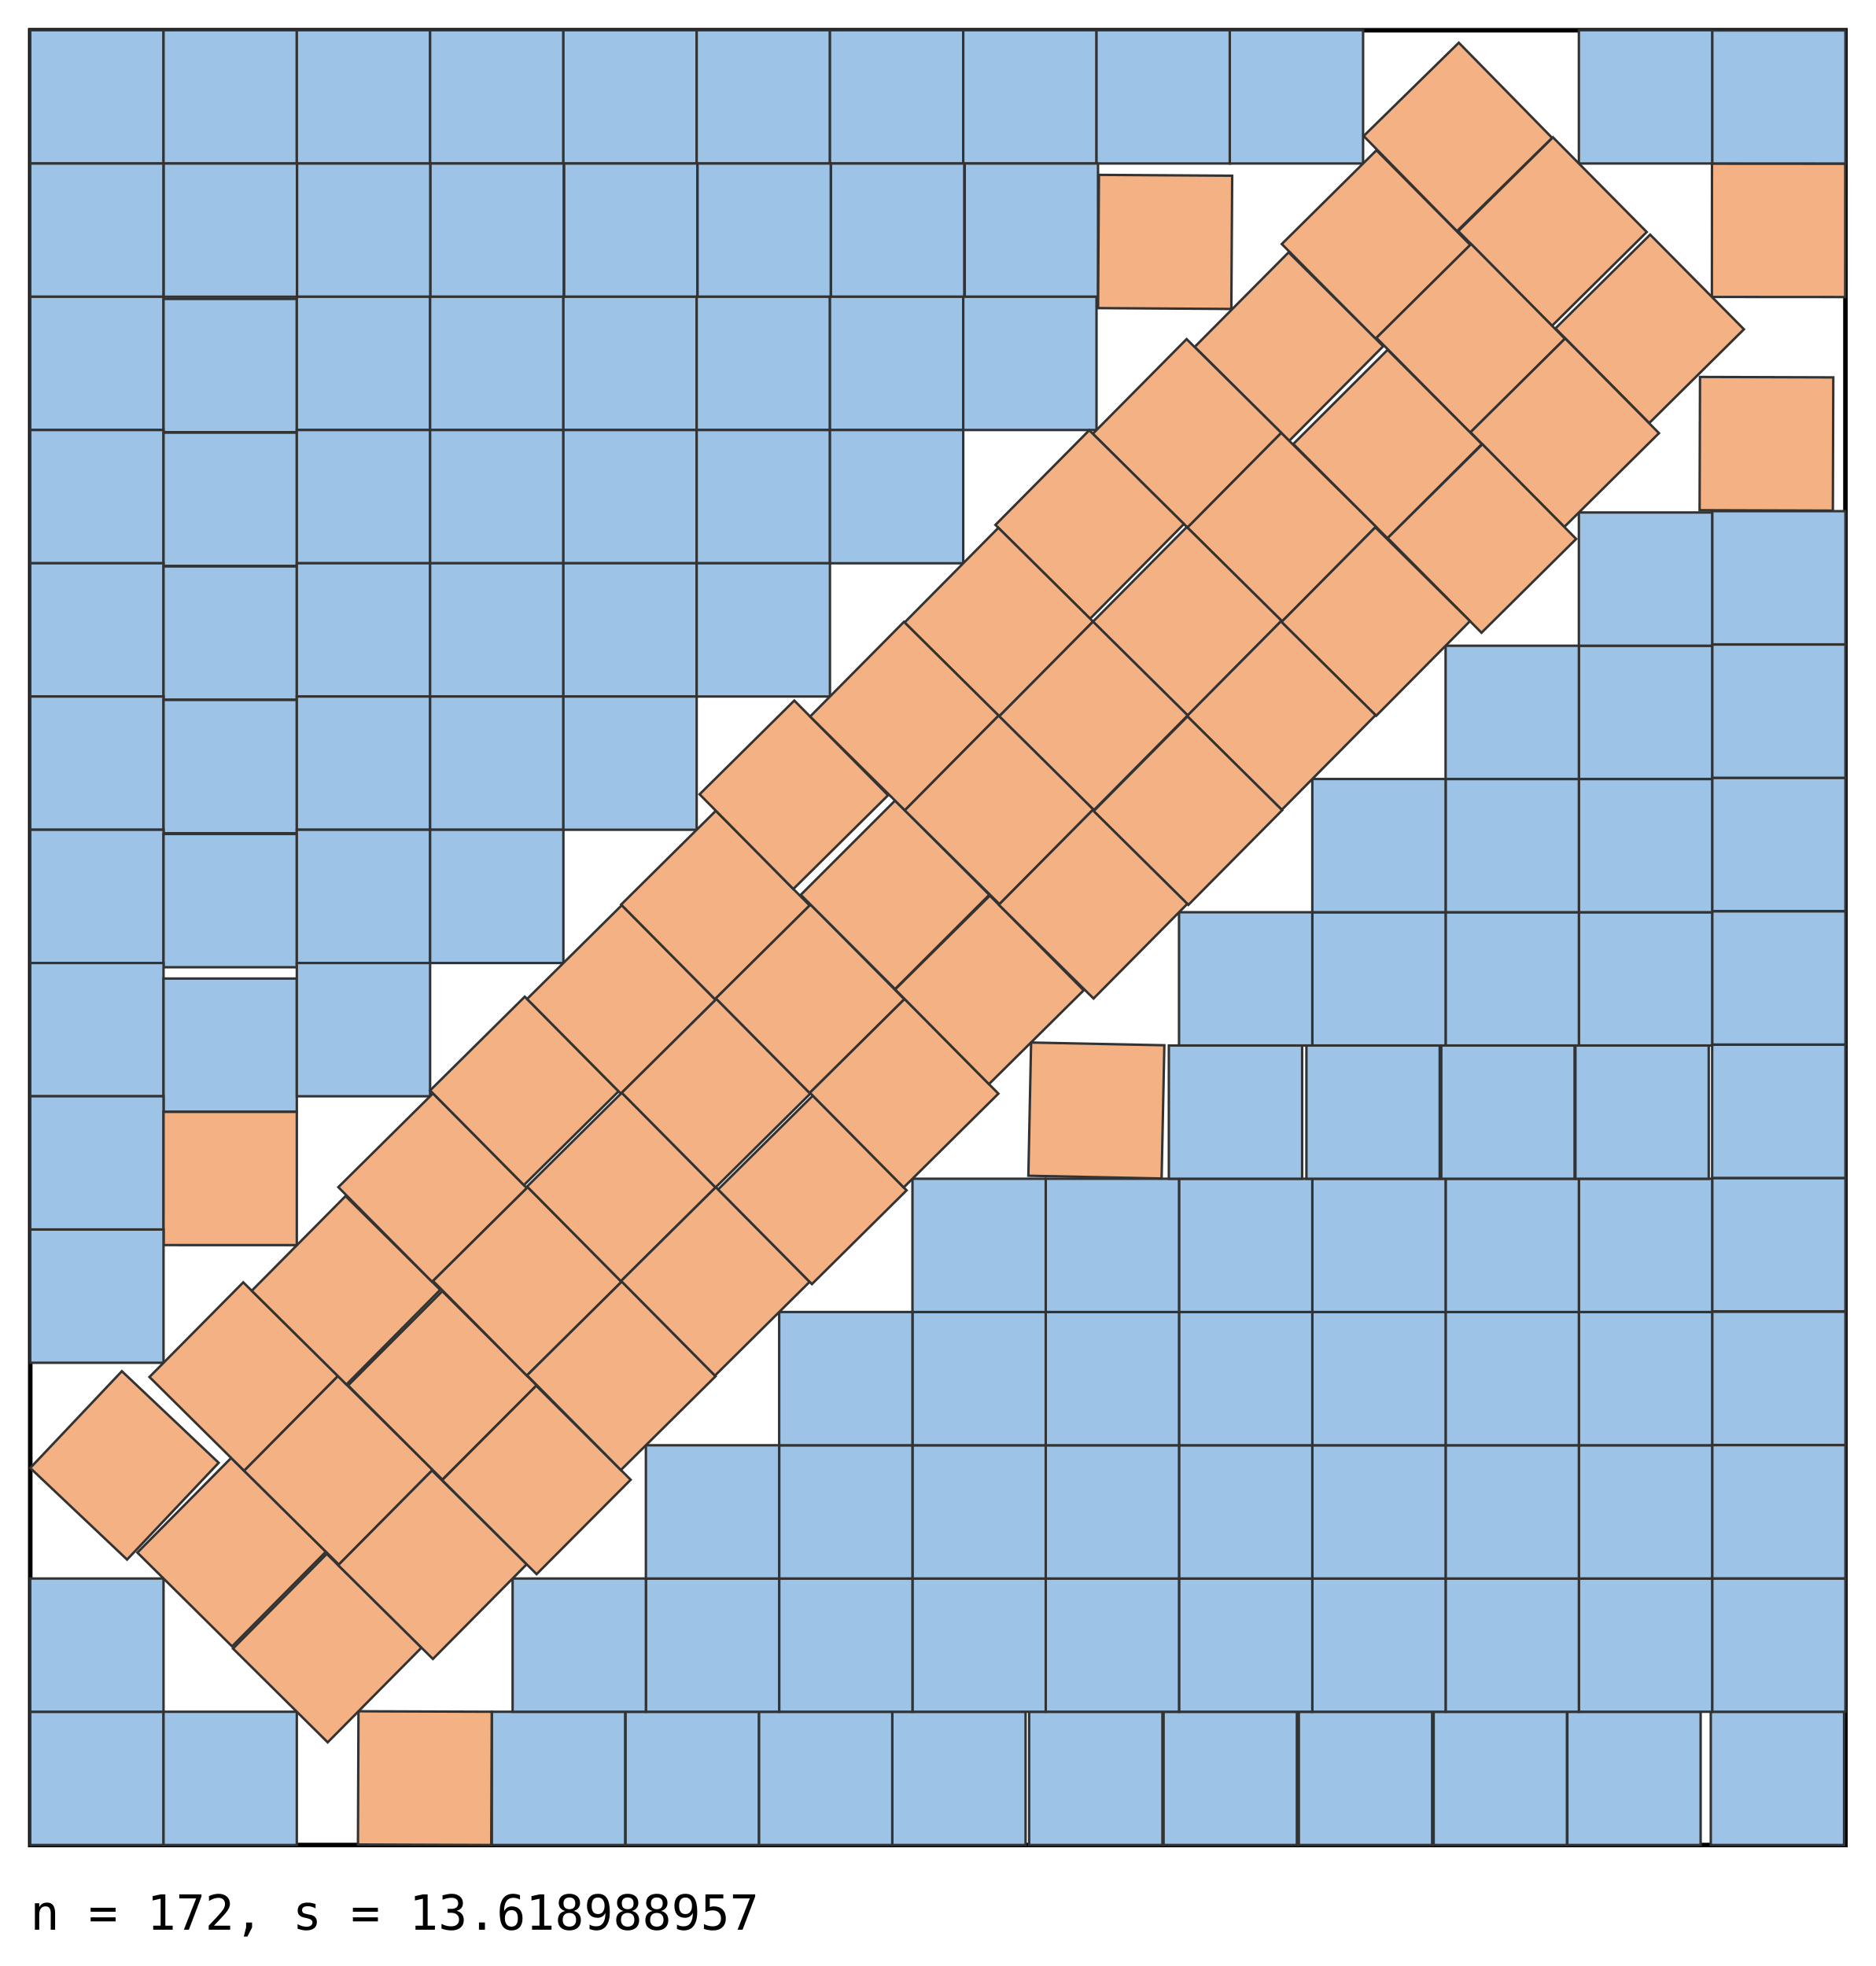
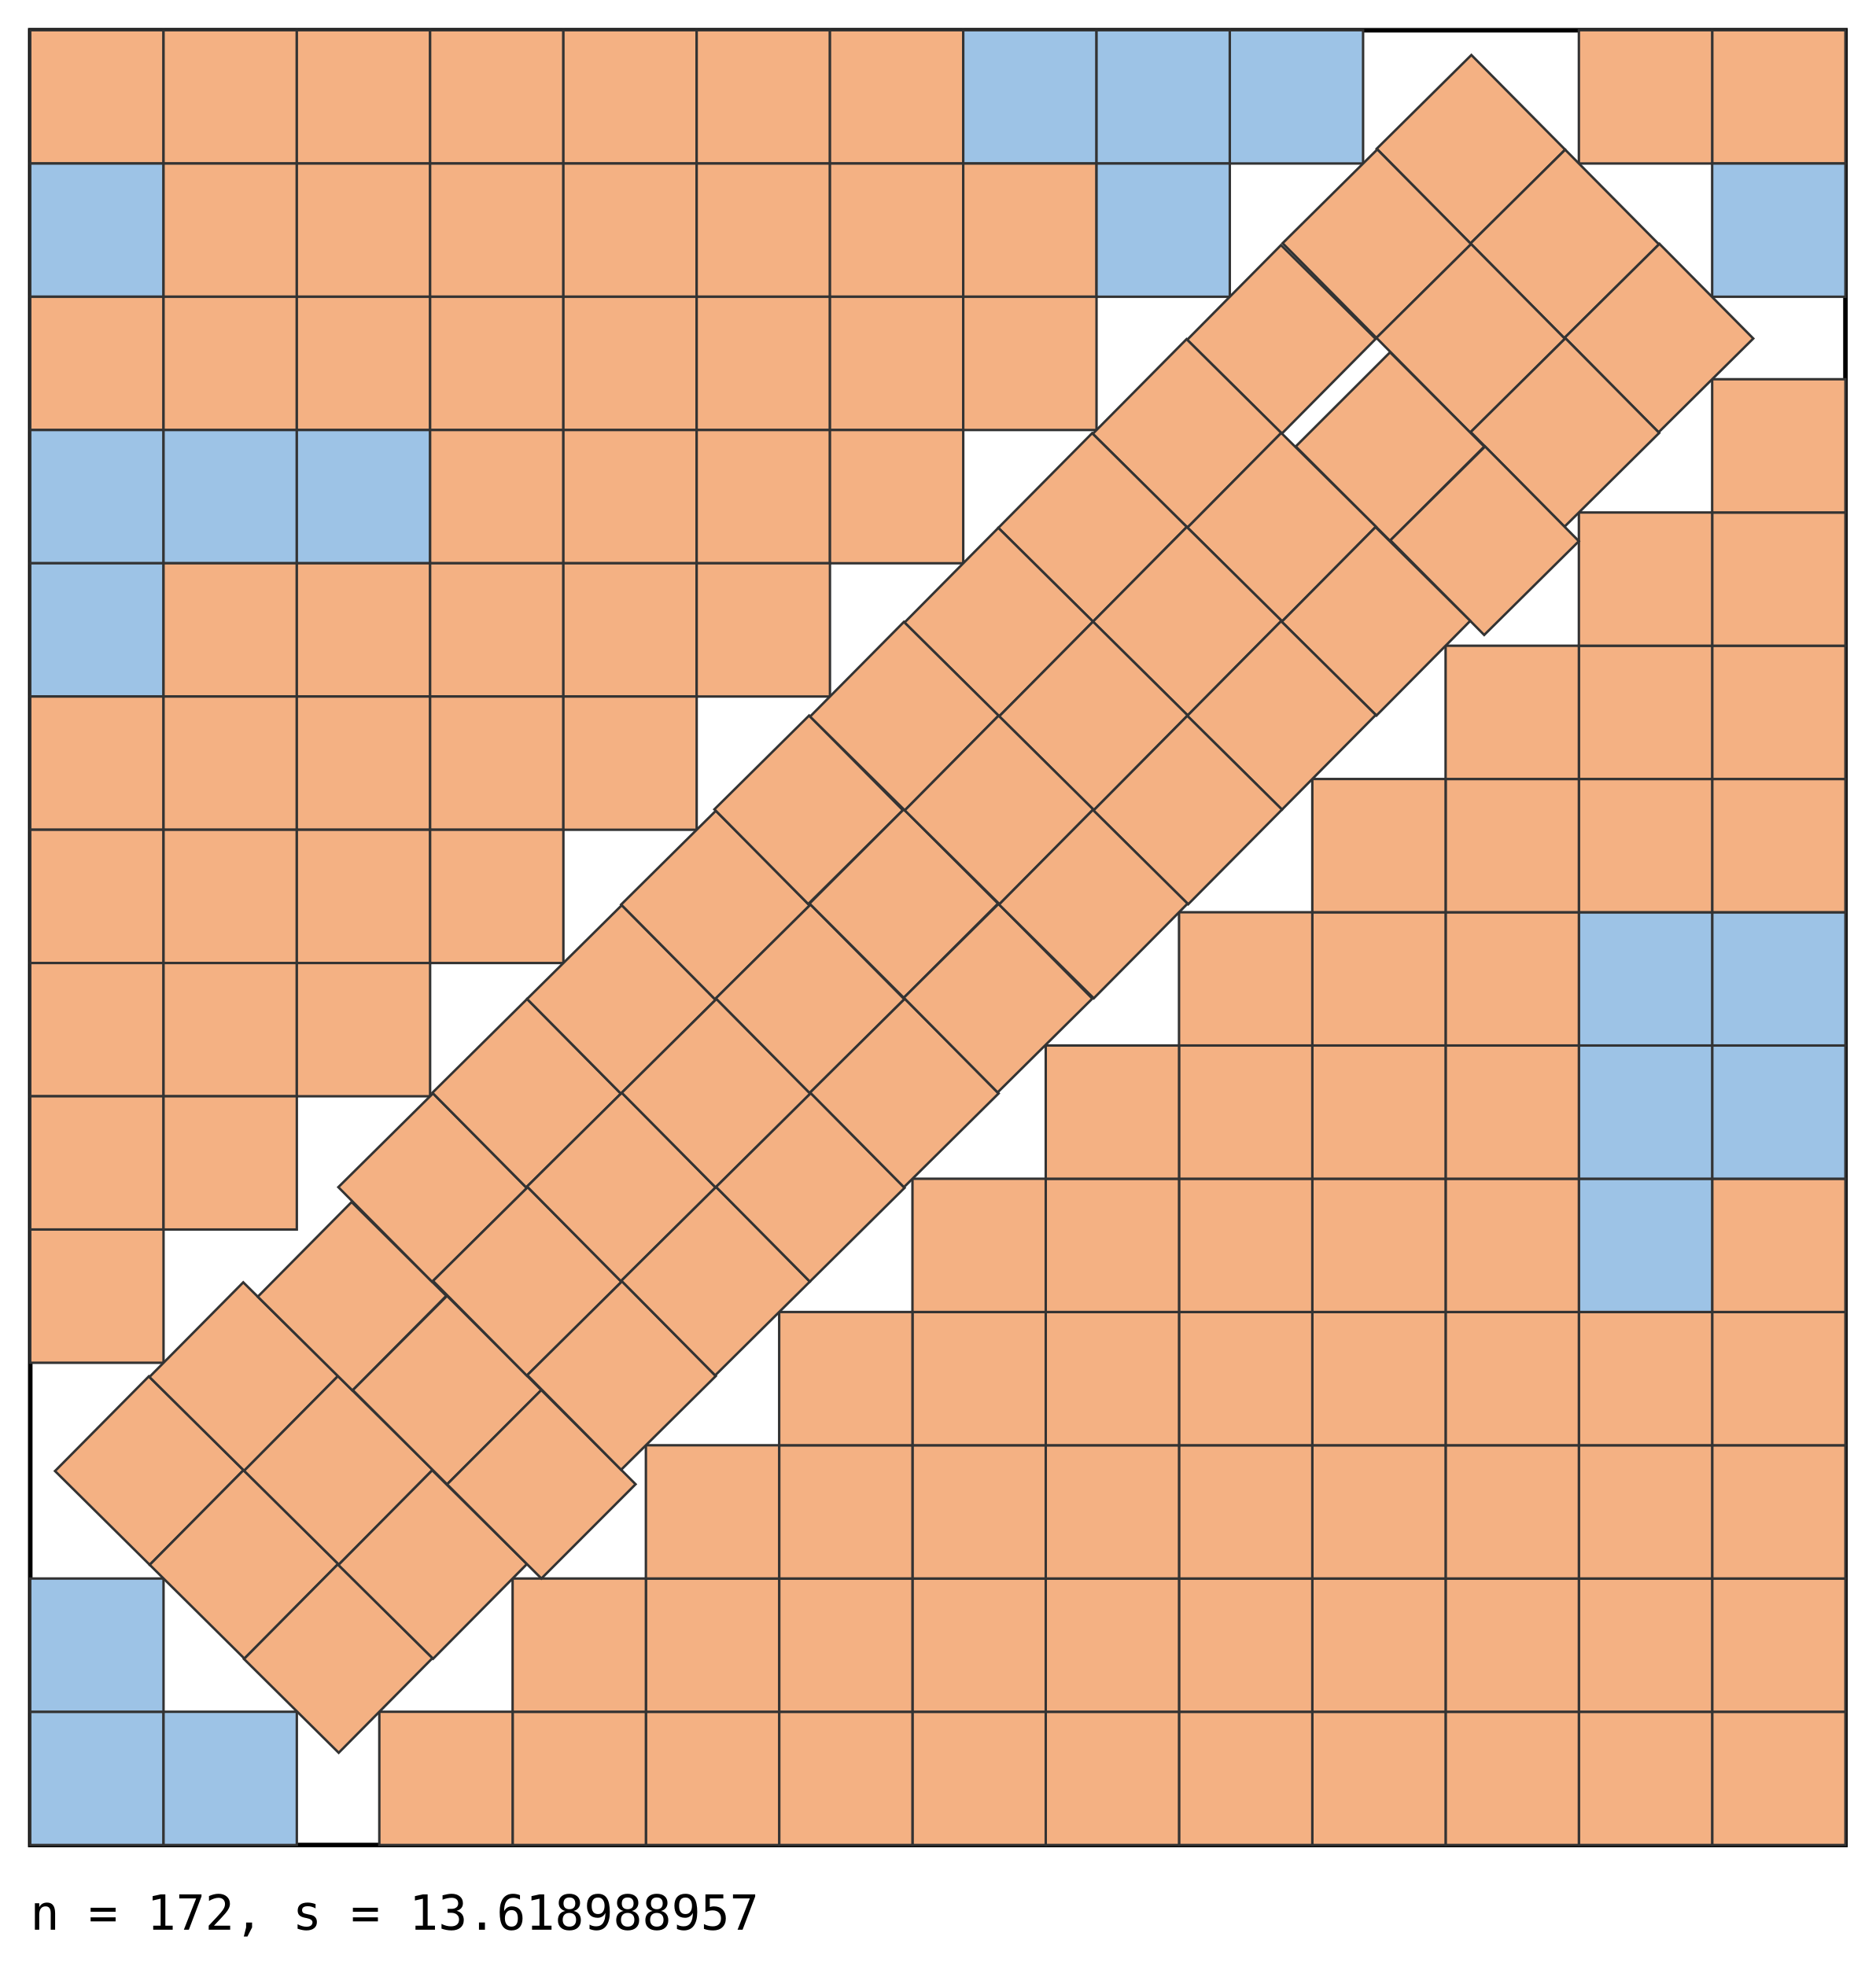
<svg xmlns="http://www.w3.org/2000/svg" width="620" height="650" viewBox="-10 -10 620 650">
  <rect x="0" y="0" width="600" height="600" fill="none" stroke="black" stroke-width="1.5" />
-   <polygon points="0.000,44.056 44.056,44.056 44.056,0.000 0.000,0.000" fill="#9dc3e6" stroke="#333" stroke-width="0.8" />
-   <polygon points="44.056,44.056 88.112,44.056 88.112,0.000 44.056,0.000" fill="#9dc3e6" stroke="#333" stroke-width="0.8" />
-   <polygon points="88.112,44.056 132.168,44.056 132.168,0.000 88.112,0.000" fill="#9dc3e6" stroke="#333" stroke-width="0.8" />
-   <polygon points="132.168,44.056 176.225,44.056 176.225,0.000 132.168,0.000" fill="#9dc3e6" stroke="#333" stroke-width="0.8" />
-   <polygon points="176.225,44.056 220.281,44.056 220.281,0.000 176.225,0.000" fill="#9dc3e6" stroke="#333" stroke-width="0.8" />
-   <polygon points="220.281,44.056 264.337,44.056 264.337,0.000 220.281,0.000" fill="#9dc3e6" stroke="#333" stroke-width="0.8" />
-   <polygon points="264.337,44.056 308.393,44.056 308.393,0.000 264.337,0.000" fill="#9dc3e6" stroke="#333" stroke-width="0.8" />
+   <polygon points="0.000,44.056 44.056,44.056 44.056,0.000 -0.000,0.000" fill="#f4b183" stroke="#333" stroke-width="0.8" />
+   <polygon points="44.056,44.056 88.112,44.056 88.112,0.000 44.056,0.000" fill="#f4b183" stroke="#333" stroke-width="0.8" />
+   <polygon points="88.112,44.056 132.168,44.056 132.168,0.000 88.112,0.000" fill="#f4b183" stroke="#333" stroke-width="0.8" />
+   <polygon points="132.168,44.056 176.225,44.056 176.225,0.000 132.168,0.000" fill="#f4b183" stroke="#333" stroke-width="0.8" />
+   <polygon points="176.225,44.056 220.281,44.056 220.281,0.000 176.225,0.000" fill="#f4b183" stroke="#333" stroke-width="0.8" />
+   <polygon points="220.281,44.056 264.337,44.056 264.337,0.000 220.281,0.000" fill="#f4b183" stroke="#333" stroke-width="0.8" />
+   <polygon points="264.337,44.056 308.393,44.056 308.393,0.000 264.337,0.000" fill="#f4b183" stroke="#333" stroke-width="0.8" />
  <polygon points="308.393,44.056 352.449,44.056 352.449,0.000 308.393,0.000" fill="#9dc3e6" stroke="#333" stroke-width="0.8" />
  <polygon points="352.449,44.056 396.505,44.056 396.505,0.000 352.449,0.000" fill="#9dc3e6" stroke="#333" stroke-width="0.8" />
  <polygon points="396.505,44.056 440.561,44.056 440.561,0.000 396.505,0.000" fill="#9dc3e6" stroke="#333" stroke-width="0.8" />
  <polygon points="0.000,88.112 44.056,88.112 44.056,44.056 0.000,44.056" fill="#9dc3e6" stroke="#333" stroke-width="0.8" />
-   <polygon points="44.112,88.112 88.168,88.112 88.168,44.056 44.112,44.056" fill="#9dc3e6" stroke="#333" stroke-width="0.8" />
-   <polygon points="88.194,88.112 132.250,88.112 132.250,44.056 88.194,44.056" fill="#9dc3e6" stroke="#333" stroke-width="0.8" />
-   <polygon points="132.288,88.112 176.344,88.112 176.344,44.056 132.288,44.056" fill="#9dc3e6" stroke="#333" stroke-width="0.8" />
-   <polygon points="176.476,88.112 220.533,88.112 220.533,44.056 176.476,44.056" fill="#9dc3e6" stroke="#333" stroke-width="0.8" />
-   <polygon points="220.570,88.112 264.626,88.112 264.626,44.056 220.570,44.056" fill="#9dc3e6" stroke="#333" stroke-width="0.8" />
-   <polygon points="264.670,88.112 308.726,88.112 308.726,44.056 264.670,44.056" fill="#9dc3e6" stroke="#333" stroke-width="0.8" />
-   <polygon points="308.892,88.112 352.948,88.112 352.948,44.056 308.892,44.056" fill="#9dc3e6" stroke="#333" stroke-width="0.8" />
-   <polygon points="352.956,91.867 397.011,92.150 397.294,48.095 353.239,47.812" fill="#f4b183" stroke="#333" stroke-width="0.8" />
-   <polygon points="0.000,132.168 44.056,132.168 44.056,88.112 0.000,88.112" fill="#9dc3e6" stroke="#333" stroke-width="0.8" />
-   <polygon points="44.056,132.886 88.112,132.886 88.112,88.829 44.056,88.829" fill="#9dc3e6" stroke="#333" stroke-width="0.8" />
-   <polygon points="88.112,132.168 132.168,132.168 132.168,88.112 88.112,88.112" fill="#9dc3e6" stroke="#333" stroke-width="0.8" />
-   <polygon points="132.168,132.168 176.225,132.168 176.225,88.112 132.168,88.112" fill="#9dc3e6" stroke="#333" stroke-width="0.8" />
-   <polygon points="176.225,132.168 220.281,132.168 220.281,88.112 176.225,88.112" fill="#9dc3e6" stroke="#333" stroke-width="0.8" />
-   <polygon points="220.281,132.168 264.337,132.168 264.337,88.112 220.281,88.112" fill="#9dc3e6" stroke="#333" stroke-width="0.8" />
-   <polygon points="264.337,132.168 308.393,132.168 308.393,88.112 264.337,88.112" fill="#9dc3e6" stroke="#333" stroke-width="0.8" />
-   <polygon points="308.393,132.168 352.449,132.168 352.449,88.112 308.393,88.112" fill="#9dc3e6" stroke="#333" stroke-width="0.8" />
+   <polygon points="44.056,88.112 88.112,88.112 88.112,44.056 44.056,44.056" fill="#f4b183" stroke="#333" stroke-width="0.8" />
+   <polygon points="88.112,88.112 132.168,88.112 132.168,44.056 88.112,44.056" fill="#f4b183" stroke="#333" stroke-width="0.8" />
+   <polygon points="132.168,88.112 176.225,88.112 176.225,44.056 132.168,44.056" fill="#f4b183" stroke="#333" stroke-width="0.8" />
+   <polygon points="176.225,88.112 220.281,88.112 220.281,44.056 176.225,44.056" fill="#f4b183" stroke="#333" stroke-width="0.8" />
+   <polygon points="220.281,88.112 264.337,88.112 264.337,44.056 220.281,44.056" fill="#f4b183" stroke="#333" stroke-width="0.8" />
+   <polygon points="264.337,88.112 308.393,88.112 308.393,44.056 264.337,44.056" fill="#f4b183" stroke="#333" stroke-width="0.8" />
+   <polygon points="308.393,88.112 352.449,88.112 352.449,44.056 308.393,44.056" fill="#f4b183" stroke="#333" stroke-width="0.8" />
+   <polygon points="352.449,88.112 396.505,88.112 396.505,44.056 352.449,44.056" fill="#9dc3e6" stroke="#333" stroke-width="0.8" />
+   <polygon points="0.000,132.168 44.056,132.168 44.056,88.112 -0.000,88.112" fill="#f4b183" stroke="#333" stroke-width="0.8" />
+   <polygon points="44.056,132.168 88.112,132.168 88.112,88.112 44.056,88.112" fill="#f4b183" stroke="#333" stroke-width="0.8" />
+   <polygon points="88.112,132.168 132.168,132.168 132.168,88.112 88.112,88.112" fill="#f4b183" stroke="#333" stroke-width="0.8" />
+   <polygon points="132.168,132.168 176.225,132.168 176.225,88.112 132.168,88.112" fill="#f4b183" stroke="#333" stroke-width="0.8" />
+   <polygon points="176.225,132.168 220.281,132.168 220.281,88.112 176.225,88.112" fill="#f4b183" stroke="#333" stroke-width="0.8" />
+   <polygon points="220.281,132.168 264.337,132.168 264.337,88.112 220.281,88.112" fill="#f4b183" stroke="#333" stroke-width="0.8" />
+   <polygon points="264.337,132.168 308.393,132.168 308.393,88.112 264.337,88.112" fill="#f4b183" stroke="#333" stroke-width="0.8" />
+   <polygon points="308.393,132.168 352.449,132.168 352.449,88.112 308.393,88.112" fill="#f4b183" stroke="#333" stroke-width="0.8" />
  <polygon points="0.000,176.225 44.056,176.225 44.056,132.168 0.000,132.168" fill="#9dc3e6" stroke="#333" stroke-width="0.8" />
-   <polygon points="44.056,177.096 88.112,177.096 88.112,133.040 44.056,133.040" fill="#9dc3e6" stroke="#333" stroke-width="0.8" />
+   <polygon points="44.056,176.225 88.112,176.225 88.112,132.168 44.056,132.168" fill="#9dc3e6" stroke="#333" stroke-width="0.8" />
  <polygon points="88.112,176.225 132.168,176.225 132.168,132.168 88.112,132.168" fill="#9dc3e6" stroke="#333" stroke-width="0.8" />
-   <polygon points="132.168,176.225 176.225,176.225 176.225,132.168 132.168,132.168" fill="#9dc3e6" stroke="#333" stroke-width="0.8" />
-   <polygon points="176.225,176.225 220.281,176.225 220.281,132.168 176.225,132.168" fill="#9dc3e6" stroke="#333" stroke-width="0.8" />
-   <polygon points="220.281,176.225 264.337,176.225 264.337,132.168 220.281,132.168" fill="#9dc3e6" stroke="#333" stroke-width="0.8" />
-   <polygon points="264.337,176.225 308.393,176.225 308.393,132.168 264.337,132.168" fill="#9dc3e6" stroke="#333" stroke-width="0.8" />
+   <polygon points="132.168,176.225 176.225,176.225 176.225,132.168 132.168,132.168" fill="#f4b183" stroke="#333" stroke-width="0.8" />
+   <polygon points="176.225,176.225 220.281,176.225 220.281,132.168 176.225,132.168" fill="#f4b183" stroke="#333" stroke-width="0.8" />
+   <polygon points="220.281,176.225 264.337,176.225 264.337,132.168 220.281,132.168" fill="#f4b183" stroke="#333" stroke-width="0.8" />
+   <polygon points="264.337,176.225 308.393,176.225 308.393,132.168 264.337,132.168" fill="#f4b183" stroke="#333" stroke-width="0.8" />
  <polygon points="0.000,220.281 44.056,220.281 44.056,176.225 0.000,176.225" fill="#9dc3e6" stroke="#333" stroke-width="0.8" />
-   <polygon points="44.056,221.330 88.112,221.330 88.112,177.274 44.056,177.274" fill="#9dc3e6" stroke="#333" stroke-width="0.8" />
-   <polygon points="88.112,220.281 132.168,220.281 132.168,176.225 88.112,176.225" fill="#9dc3e6" stroke="#333" stroke-width="0.8" />
-   <polygon points="132.168,220.281 176.225,220.281 176.225,176.225 132.168,176.225" fill="#9dc3e6" stroke="#333" stroke-width="0.8" />
-   <polygon points="176.225,220.281 220.281,220.281 220.281,176.225 176.225,176.225" fill="#9dc3e6" stroke="#333" stroke-width="0.8" />
-   <polygon points="220.281,220.281 264.337,220.281 264.337,176.225 220.281,176.225" fill="#9dc3e6" stroke="#333" stroke-width="0.8" />
-   <polygon points="0.000,264.337 44.056,264.337 44.056,220.281 0.000,220.281" fill="#9dc3e6" stroke="#333" stroke-width="0.8" />
-   <polygon points="44.056,265.472 88.112,265.472 88.112,221.416 44.056,221.416" fill="#9dc3e6" stroke="#333" stroke-width="0.8" />
-   <polygon points="88.112,264.337 132.168,264.337 132.168,220.281 88.112,220.281" fill="#9dc3e6" stroke="#333" stroke-width="0.8" />
-   <polygon points="132.168,264.337 176.225,264.337 176.225,220.281 132.168,220.281" fill="#9dc3e6" stroke="#333" stroke-width="0.8" />
-   <polygon points="176.225,264.337 220.281,264.337 220.281,220.281 176.225,220.281" fill="#9dc3e6" stroke="#333" stroke-width="0.8" />
-   <polygon points="0.000,308.393 44.056,308.393 44.056,264.337 0.000,264.337" fill="#9dc3e6" stroke="#333" stroke-width="0.8" />
-   <polygon points="44.056,309.792 88.112,309.792 88.112,265.736 44.056,265.736" fill="#9dc3e6" stroke="#333" stroke-width="0.8" />
-   <polygon points="88.112,308.393 132.168,308.393 132.168,264.337 88.112,264.337" fill="#9dc3e6" stroke="#333" stroke-width="0.8" />
-   <polygon points="132.168,308.393 176.225,308.393 176.225,264.337 132.168,264.337" fill="#9dc3e6" stroke="#333" stroke-width="0.8" />
-   <polygon points="0.000,352.449 44.056,352.449 44.056,308.393 0.000,308.393" fill="#9dc3e6" stroke="#333" stroke-width="0.8" />
-   <polygon points="44.056,357.580 88.112,357.580 88.112,313.524 44.056,313.524" fill="#9dc3e6" stroke="#333" stroke-width="0.8" />
-   <polygon points="88.112,352.449 132.168,352.449 132.168,308.393 88.112,308.393" fill="#9dc3e6" stroke="#333" stroke-width="0.8" />
-   <polygon points="0.000,396.505 44.056,396.505 44.056,352.449 0.000,352.449" fill="#9dc3e6" stroke="#333" stroke-width="0.8" />
-   <polygon points="44.056,401.656 88.112,401.659 88.116,357.603 44.060,357.599" fill="#f4b183" stroke="#333" stroke-width="0.8" />
-   <polygon points="0.000,440.561 44.056,440.561 44.056,396.505 0.000,396.505" fill="#9dc3e6" stroke="#333" stroke-width="0.8" />
-   <polygon points="555.944,44.111 600.000,44.111 600.000,0.055 555.944,0.055" fill="#9dc3e6" stroke="#333" stroke-width="0.8" />
-   <polygon points="511.888,44.056 555.944,44.056 555.944,0.000 511.888,0.000" fill="#9dc3e6" stroke="#333" stroke-width="0.8" />
-   <polygon points="555.857,88.175 599.913,88.206 599.943,44.149 555.887,44.119" fill="#f4b183" stroke="#333" stroke-width="0.8" />
+   <polygon points="44.056,220.281 88.112,220.281 88.112,176.225 44.056,176.225" fill="#f4b183" stroke="#333" stroke-width="0.8" />
+   <polygon points="88.112,220.281 132.168,220.281 132.168,176.225 88.112,176.225" fill="#f4b183" stroke="#333" stroke-width="0.8" />
+   <polygon points="132.168,220.281 176.225,220.281 176.225,176.225 132.168,176.225" fill="#f4b183" stroke="#333" stroke-width="0.8" />
+   <polygon points="176.225,220.281 220.281,220.281 220.281,176.225 176.225,176.225" fill="#f4b183" stroke="#333" stroke-width="0.8" />
+   <polygon points="220.281,220.281 264.337,220.281 264.337,176.225 220.281,176.225" fill="#f4b183" stroke="#333" stroke-width="0.8" />
+   <polygon points="-0.000,264.337 44.056,264.337 44.056,220.281 0.000,220.281" fill="#f4b183" stroke="#333" stroke-width="0.8" />
+   <polygon points="44.056,264.337 88.112,264.337 88.112,220.281 44.056,220.281" fill="#f4b183" stroke="#333" stroke-width="0.8" />
+   <polygon points="88.112,264.337 132.168,264.337 132.168,220.281 88.112,220.281" fill="#f4b183" stroke="#333" stroke-width="0.8" />
+   <polygon points="132.168,264.337 176.225,264.337 176.225,220.281 132.168,220.281" fill="#f4b183" stroke="#333" stroke-width="0.8" />
+   <polygon points="176.225,264.337 220.281,264.337 220.281,220.281 176.225,220.281" fill="#f4b183" stroke="#333" stroke-width="0.8" />
+   <polygon points="-0.000,308.393 44.056,308.393 44.056,264.337 0.000,264.337" fill="#f4b183" stroke="#333" stroke-width="0.8" />
+   <polygon points="44.056,308.393 88.112,308.393 88.112,264.337 44.056,264.337" fill="#f4b183" stroke="#333" stroke-width="0.8" />
+   <polygon points="88.112,308.393 132.168,308.393 132.168,264.337 88.112,264.337" fill="#f4b183" stroke="#333" stroke-width="0.8" />
+   <polygon points="132.168,308.393 176.225,308.393 176.225,264.337 132.168,264.337" fill="#f4b183" stroke="#333" stroke-width="0.8" />
+   <polygon points="-0.000,352.449 44.056,352.449 44.056,308.393 0.000,308.393" fill="#f4b183" stroke="#333" stroke-width="0.8" />
+   <polygon points="44.056,352.449 88.112,352.449 88.112,308.393 44.056,308.393" fill="#f4b183" stroke="#333" stroke-width="0.8" />
+   <polygon points="88.112,352.449 132.168,352.449 132.168,308.393 88.112,308.393" fill="#f4b183" stroke="#333" stroke-width="0.8" />
+   <polygon points="-0.000,396.505 44.056,396.505 44.056,352.449 0.000,352.449" fill="#f4b183" stroke="#333" stroke-width="0.8" />
+   <polygon points="44.056,396.505 88.112,396.505 88.112,352.449 44.056,352.449" fill="#f4b183" stroke="#333" stroke-width="0.8" />
+   <polygon points="-0.000,440.561 44.056,440.561 44.056,396.505 0.000,396.505" fill="#f4b183" stroke="#333" stroke-width="0.8" />
+   <polygon points="555.944,44.056 600.000,44.056 600.000,0.000 555.944,0.000" fill="#f4b183" stroke="#333" stroke-width="0.8" />
+   <polygon points="511.888,44.056 555.944,44.056 555.944,0.000 511.888,0.000" fill="#f4b183" stroke="#333" stroke-width="0.8" />
+   <polygon points="555.944,88.112 600.000,88.112 600.000,44.056 555.944,44.056" fill="#9dc3e6" stroke="#333" stroke-width="0.8" />
  <polygon points="0.000,600.000 44.056,600.000 44.056,555.944 0.000,555.944" fill="#9dc3e6" stroke="#333" stroke-width="0.8" />
  <polygon points="44.056,600.000 88.112,600.000 88.112,555.944 44.056,555.944" fill="#9dc3e6" stroke="#333" stroke-width="0.8" />
  <polygon points="0.000,555.944 44.056,555.944 44.056,511.888 0.000,511.888" fill="#9dc3e6" stroke="#333" stroke-width="0.8" />
-   <polygon points="555.489,600.000 599.546,600.000 599.546,555.944 555.489,555.944" fill="#9dc3e6" stroke="#333" stroke-width="0.8" />
-   <polygon points="508.078,600.000 552.135,600.000 552.135,555.944 508.078,555.944" fill="#9dc3e6" stroke="#333" stroke-width="0.8" />
-   <polygon points="463.890,600.000 507.946,600.000 507.946,555.944 463.890,555.944" fill="#9dc3e6" stroke="#333" stroke-width="0.8" />
-   <polygon points="419.328,600.000 463.384,600.000 463.384,555.944 419.328,555.944" fill="#9dc3e6" stroke="#333" stroke-width="0.8" />
-   <polygon points="374.615,600.000 418.671,600.000 418.671,555.944 374.615,555.944" fill="#9dc3e6" stroke="#333" stroke-width="0.8" />
-   <polygon points="330.175,600.000 374.231,600.000 374.231,555.944 330.175,555.944" fill="#9dc3e6" stroke="#333" stroke-width="0.8" />
-   <polygon points="284.947,600.000 329.004,600.000 329.004,555.944 284.947,555.944" fill="#9dc3e6" stroke="#333" stroke-width="0.8" />
-   <polygon points="240.875,600.000 284.931,600.000 284.931,555.944 240.875,555.944" fill="#9dc3e6" stroke="#333" stroke-width="0.8" />
-   <polygon points="196.769,600.000 240.825,600.000 240.825,555.944 196.769,555.944" fill="#9dc3e6" stroke="#333" stroke-width="0.8" />
-   <polygon points="152.576,600.000 196.632,600.000 196.632,555.944 152.576,555.944" fill="#9dc3e6" stroke="#333" stroke-width="0.8" />
-   <polygon points="108.324,599.835 152.380,600.000 152.545,555.944 108.489,555.779" fill="#f4b183" stroke="#333" stroke-width="0.8" />
-   <polygon points="555.944,555.944 600.000,555.944 600.000,511.888 555.944,511.888" fill="#9dc3e6" stroke="#333" stroke-width="0.8" />
-   <polygon points="511.888,555.944 555.944,555.944 555.944,511.888 511.888,511.888" fill="#9dc3e6" stroke="#333" stroke-width="0.8" />
-   <polygon points="467.832,555.944 511.888,555.944 511.888,511.888 467.832,511.888" fill="#9dc3e6" stroke="#333" stroke-width="0.8" />
-   <polygon points="423.775,555.944 467.832,555.944 467.832,511.888 423.775,511.888" fill="#9dc3e6" stroke="#333" stroke-width="0.8" />
-   <polygon points="379.719,555.944 423.775,555.944 423.775,511.888 379.719,511.888" fill="#9dc3e6" stroke="#333" stroke-width="0.8" />
-   <polygon points="335.663,555.944 379.719,555.944 379.719,511.888 335.663,511.888" fill="#9dc3e6" stroke="#333" stroke-width="0.8" />
-   <polygon points="291.607,555.944 335.663,555.944 335.663,511.888 291.607,511.888" fill="#9dc3e6" stroke="#333" stroke-width="0.8" />
-   <polygon points="247.551,555.944 291.607,555.944 291.607,511.888 247.551,511.888" fill="#9dc3e6" stroke="#333" stroke-width="0.8" />
-   <polygon points="203.495,555.944 247.551,555.944 247.551,511.888 203.495,511.888" fill="#9dc3e6" stroke="#333" stroke-width="0.8" />
-   <polygon points="159.439,555.944 203.495,555.944 203.495,511.888 159.439,511.888" fill="#9dc3e6" stroke="#333" stroke-width="0.8" />
-   <polygon points="555.944,511.849 600.000,511.849 600.000,467.793 555.944,467.793" fill="#9dc3e6" stroke="#333" stroke-width="0.8" />
-   <polygon points="511.888,511.888 555.944,511.888 555.944,467.832 511.888,467.832" fill="#9dc3e6" stroke="#333" stroke-width="0.8" />
-   <polygon points="467.832,511.888 511.888,511.888 511.888,467.832 467.832,467.832" fill="#9dc3e6" stroke="#333" stroke-width="0.8" />
-   <polygon points="423.775,511.888 467.832,511.888 467.832,467.832 423.775,467.832" fill="#9dc3e6" stroke="#333" stroke-width="0.8" />
-   <polygon points="379.719,511.888 423.775,511.888 423.775,467.832 379.719,467.832" fill="#9dc3e6" stroke="#333" stroke-width="0.8" />
-   <polygon points="335.663,511.888 379.719,511.888 379.719,467.832 335.663,467.832" fill="#9dc3e6" stroke="#333" stroke-width="0.8" />
-   <polygon points="291.607,511.888 335.663,511.888 335.663,467.832 291.607,467.832" fill="#9dc3e6" stroke="#333" stroke-width="0.8" />
-   <polygon points="247.551,511.888 291.607,511.888 291.607,467.832 247.551,467.832" fill="#9dc3e6" stroke="#333" stroke-width="0.8" />
-   <polygon points="203.495,511.888 247.551,511.888 247.551,467.832 203.495,467.832" fill="#9dc3e6" stroke="#333" stroke-width="0.8" />
-   <polygon points="555.944,467.740 600.000,467.740 600.000,423.684 555.944,423.684" fill="#9dc3e6" stroke="#333" stroke-width="0.8" />
-   <polygon points="511.888,467.832 555.944,467.832 555.944,423.775 511.888,423.775" fill="#9dc3e6" stroke="#333" stroke-width="0.8" />
-   <polygon points="467.832,467.832 511.888,467.832 511.888,423.775 467.832,423.775" fill="#9dc3e6" stroke="#333" stroke-width="0.8" />
-   <polygon points="423.775,467.832 467.832,467.832 467.832,423.775 423.775,423.775" fill="#9dc3e6" stroke="#333" stroke-width="0.8" />
-   <polygon points="379.719,467.832 423.775,467.832 423.775,423.775 379.719,423.775" fill="#9dc3e6" stroke="#333" stroke-width="0.8" />
-   <polygon points="335.663,467.832 379.719,467.832 379.719,423.775 335.663,423.775" fill="#9dc3e6" stroke="#333" stroke-width="0.8" />
-   <polygon points="291.607,467.832 335.663,467.832 335.663,423.775 291.607,423.775" fill="#9dc3e6" stroke="#333" stroke-width="0.8" />
-   <polygon points="247.551,467.832 291.607,467.832 291.607,423.775 247.551,423.775" fill="#9dc3e6" stroke="#333" stroke-width="0.8" />
-   <polygon points="555.944,423.558 600.000,423.558 600.000,379.502 555.944,379.502" fill="#9dc3e6" stroke="#333" stroke-width="0.8" />
+   <polygon points="555.944,600.000 600.000,600.000 600.000,555.944 555.944,555.944" fill="#f4b183" stroke="#333" stroke-width="0.8" />
+   <polygon points="511.888,600.000 555.944,600.000 555.944,555.944 511.888,555.944" fill="#f4b183" stroke="#333" stroke-width="0.8" />
+   <polygon points="467.832,600.000 511.888,600.000 511.888,555.944 467.832,555.944" fill="#f4b183" stroke="#333" stroke-width="0.8" />
+   <polygon points="423.775,600.000 467.832,600.000 467.832,555.944 423.775,555.944" fill="#f4b183" stroke="#333" stroke-width="0.8" />
+   <polygon points="379.719,600.000 423.775,600.000 423.775,555.944 379.719,555.944" fill="#f4b183" stroke="#333" stroke-width="0.8" />
+   <polygon points="335.663,600.000 379.719,600.000 379.719,555.944 335.663,555.944" fill="#f4b183" stroke="#333" stroke-width="0.8" />
+   <polygon points="291.607,600.000 335.663,600.000 335.663,555.944 291.607,555.944" fill="#f4b183" stroke="#333" stroke-width="0.8" />
+   <polygon points="247.551,600.000 291.607,600.000 291.607,555.944 247.551,555.944" fill="#f4b183" stroke="#333" stroke-width="0.8" />
+   <polygon points="203.495,600.000 247.551,600.000 247.551,555.944 203.495,555.944" fill="#f4b183" stroke="#333" stroke-width="0.8" />
+   <polygon points="159.439,600.000 203.495,600.000 203.495,555.944 159.439,555.944" fill="#f4b183" stroke="#333" stroke-width="0.8" />
+   <polygon points="115.383,600.000 159.439,600.000 159.439,555.944 115.383,555.944" fill="#f4b183" stroke="#333" stroke-width="0.8" />
+   <polygon points="555.944,555.944 600.000,555.944 600.000,511.888 555.944,511.888" fill="#f4b183" stroke="#333" stroke-width="0.8" />
+   <polygon points="511.888,555.944 555.944,555.944 555.944,511.888 511.888,511.888" fill="#f4b183" stroke="#333" stroke-width="0.8" />
+   <polygon points="467.832,555.944 511.888,555.944 511.888,511.888 467.832,511.888" fill="#f4b183" stroke="#333" stroke-width="0.8" />
+   <polygon points="423.775,555.944 467.832,555.944 467.832,511.888 423.775,511.888" fill="#f4b183" stroke="#333" stroke-width="0.8" />
+   <polygon points="379.719,555.944 423.775,555.944 423.775,511.888 379.719,511.888" fill="#f4b183" stroke="#333" stroke-width="0.8" />
+   <polygon points="335.663,555.944 379.719,555.944 379.719,511.888 335.663,511.888" fill="#f4b183" stroke="#333" stroke-width="0.8" />
+   <polygon points="291.607,555.944 335.663,555.944 335.663,511.888 291.607,511.888" fill="#f4b183" stroke="#333" stroke-width="0.8" />
+   <polygon points="247.551,555.944 291.607,555.944 291.607,511.888 247.551,511.888" fill="#f4b183" stroke="#333" stroke-width="0.8" />
+   <polygon points="203.495,555.944 247.551,555.944 247.551,511.888 203.495,511.888" fill="#f4b183" stroke="#333" stroke-width="0.8" />
+   <polygon points="159.439,555.944 203.495,555.944 203.495,511.888 159.439,511.888" fill="#f4b183" stroke="#333" stroke-width="0.8" />
+   <polygon points="555.944,511.888 600.000,511.888 600.000,467.832 555.944,467.832" fill="#f4b183" stroke="#333" stroke-width="0.8" />
+   <polygon points="511.888,511.888 555.944,511.888 555.944,467.832 511.888,467.832" fill="#f4b183" stroke="#333" stroke-width="0.8" />
+   <polygon points="467.832,511.888 511.888,511.888 511.888,467.832 467.832,467.832" fill="#f4b183" stroke="#333" stroke-width="0.8" />
+   <polygon points="423.775,511.888 467.832,511.888 467.832,467.832 423.775,467.832" fill="#f4b183" stroke="#333" stroke-width="0.8" />
+   <polygon points="379.719,511.888 423.775,511.888 423.775,467.832 379.719,467.832" fill="#f4b183" stroke="#333" stroke-width="0.8" />
+   <polygon points="335.663,511.888 379.719,511.888 379.719,467.832 335.663,467.832" fill="#f4b183" stroke="#333" stroke-width="0.8" />
+   <polygon points="291.607,511.888 335.663,511.888 335.663,467.832 291.607,467.832" fill="#f4b183" stroke="#333" stroke-width="0.8" />
+   <polygon points="247.551,511.888 291.607,511.888 291.607,467.832 247.551,467.832" fill="#f4b183" stroke="#333" stroke-width="0.8" />
+   <polygon points="203.495,511.888 247.551,511.888 247.551,467.832 203.495,467.832" fill="#f4b183" stroke="#333" stroke-width="0.8" />
+   <polygon points="555.944,467.832 600.000,467.832 600.000,423.775 555.944,423.775" fill="#f4b183" stroke="#333" stroke-width="0.8" />
+   <polygon points="511.888,467.832 555.944,467.832 555.944,423.775 511.888,423.775" fill="#f4b183" stroke="#333" stroke-width="0.8" />
+   <polygon points="467.832,467.832 511.888,467.832 511.888,423.775 467.832,423.775" fill="#f4b183" stroke="#333" stroke-width="0.8" />
+   <polygon points="423.775,467.832 467.832,467.832 467.832,423.775 423.775,423.775" fill="#f4b183" stroke="#333" stroke-width="0.8" />
+   <polygon points="379.719,467.832 423.775,467.832 423.775,423.775 379.719,423.775" fill="#f4b183" stroke="#333" stroke-width="0.8" />
+   <polygon points="335.663,467.832 379.719,467.832 379.719,423.775 335.663,423.775" fill="#f4b183" stroke="#333" stroke-width="0.8" />
+   <polygon points="291.607,467.832 335.663,467.832 335.663,423.775 291.607,423.775" fill="#f4b183" stroke="#333" stroke-width="0.8" />
+   <polygon points="247.551,467.832 291.607,467.832 291.607,423.775 247.551,423.775" fill="#f4b183" stroke="#333" stroke-width="0.8" />
+   <polygon points="555.944,423.775 600.000,423.775 600.000,379.719 555.944,379.719" fill="#f4b183" stroke="#333" stroke-width="0.8" />
  <polygon points="511.888,423.775 555.944,423.775 555.944,379.719 511.888,379.719" fill="#9dc3e6" stroke="#333" stroke-width="0.8" />
-   <polygon points="467.832,423.775 511.888,423.775 511.888,379.719 467.832,379.719" fill="#9dc3e6" stroke="#333" stroke-width="0.8" />
-   <polygon points="423.775,423.775 467.832,423.775 467.832,379.719 423.775,379.719" fill="#9dc3e6" stroke="#333" stroke-width="0.8" />
-   <polygon points="379.719,423.775 423.775,423.775 423.775,379.719 379.719,379.719" fill="#9dc3e6" stroke="#333" stroke-width="0.8" />
-   <polygon points="335.663,423.775 379.719,423.775 379.719,379.719 335.663,379.719" fill="#9dc3e6" stroke="#333" stroke-width="0.8" />
-   <polygon points="291.607,423.775 335.663,423.775 335.663,379.719 291.607,379.719" fill="#9dc3e6" stroke="#333" stroke-width="0.8" />
-   <polygon points="555.944,379.456 600.000,379.456 600.000,335.399 555.944,335.399" fill="#9dc3e6" stroke="#333" stroke-width="0.8" />
-   <polygon points="510.752,379.719 554.809,379.719 554.809,335.663 510.752,335.663" fill="#9dc3e6" stroke="#333" stroke-width="0.8" />
-   <polygon points="466.412,379.719 510.468,379.719 510.468,335.663 466.412,335.663" fill="#9dc3e6" stroke="#333" stroke-width="0.8" />
-   <polygon points="421.830,379.719 465.886,379.719 465.886,335.663 421.830,335.663" fill="#9dc3e6" stroke="#333" stroke-width="0.8" />
-   <polygon points="376.357,379.719 420.413,379.719 420.413,335.663 376.357,335.663" fill="#9dc3e6" stroke="#333" stroke-width="0.8" />
-   <polygon points="329.917,378.729 373.964,379.635 374.869,335.588 330.822,334.682" fill="#f4b183" stroke="#333" stroke-width="0.8" />
-   <polygon points="555.944,335.353 600.000,335.353 600.000,291.297 555.944,291.297" fill="#9dc3e6" stroke="#333" stroke-width="0.8" />
+   <polygon points="467.832,423.775 511.888,423.775 511.888,379.719 467.832,379.719" fill="#f4b183" stroke="#333" stroke-width="0.8" />
+   <polygon points="423.775,423.775 467.832,423.775 467.832,379.719 423.775,379.719" fill="#f4b183" stroke="#333" stroke-width="0.8" />
+   <polygon points="379.719,423.775 423.775,423.775 423.775,379.719 379.719,379.719" fill="#f4b183" stroke="#333" stroke-width="0.8" />
+   <polygon points="335.663,423.775 379.719,423.775 379.719,379.719 335.663,379.719" fill="#f4b183" stroke="#333" stroke-width="0.8" />
+   <polygon points="291.607,423.775 335.663,423.775 335.663,379.719 291.607,379.719" fill="#f4b183" stroke="#333" stroke-width="0.8" />
+   <polygon points="555.944,379.719 600.000,379.719 600.000,335.663 555.944,335.663" fill="#9dc3e6" stroke="#333" stroke-width="0.8" />
+   <polygon points="511.888,379.719 555.944,379.719 555.944,335.663 511.888,335.663" fill="#9dc3e6" stroke="#333" stroke-width="0.8" />
+   <polygon points="467.832,379.719 511.888,379.719 511.888,335.663 467.832,335.663" fill="#f4b183" stroke="#333" stroke-width="0.8" />
+   <polygon points="423.775,379.719 467.832,379.719 467.832,335.663 423.775,335.663" fill="#f4b183" stroke="#333" stroke-width="0.8" />
+   <polygon points="379.719,379.719 423.775,379.719 423.775,335.663 379.719,335.663" fill="#f4b183" stroke="#333" stroke-width="0.8" />
+   <polygon points="335.663,379.719 379.719,379.719 379.719,335.663 335.663,335.663" fill="#f4b183" stroke="#333" stroke-width="0.8" />
+   <polygon points="555.944,335.663 600.000,335.663 600.000,291.607 555.944,291.607" fill="#9dc3e6" stroke="#333" stroke-width="0.8" />
  <polygon points="511.888,335.663 555.944,335.663 555.944,291.607 511.888,291.607" fill="#9dc3e6" stroke="#333" stroke-width="0.8" />
-   <polygon points="467.832,335.663 511.888,335.663 511.888,291.607 467.832,291.607" fill="#9dc3e6" stroke="#333" stroke-width="0.8" />
-   <polygon points="423.775,335.663 467.832,335.663 467.832,291.607 423.775,291.607" fill="#9dc3e6" stroke="#333" stroke-width="0.8" />
-   <polygon points="379.719,335.663 423.775,335.663 423.775,291.607 379.719,291.607" fill="#9dc3e6" stroke="#333" stroke-width="0.8" />
-   <polygon points="555.944,291.222 600.000,291.222 600.000,247.166 555.944,247.166" fill="#9dc3e6" stroke="#333" stroke-width="0.8" />
-   <polygon points="511.888,291.607 555.944,291.607 555.944,247.551 511.888,247.551" fill="#9dc3e6" stroke="#333" stroke-width="0.8" />
-   <polygon points="467.832,291.607 511.888,291.607 511.888,247.551 467.832,247.551" fill="#9dc3e6" stroke="#333" stroke-width="0.8" />
-   <polygon points="423.775,291.607 467.832,291.607 467.832,247.551 423.775,247.551" fill="#9dc3e6" stroke="#333" stroke-width="0.8" />
-   <polygon points="555.944,247.155 600.000,247.155 600.000,203.099 555.944,203.099" fill="#9dc3e6" stroke="#333" stroke-width="0.8" />
-   <polygon points="511.888,247.551 555.944,247.551 555.944,203.495 511.888,203.495" fill="#9dc3e6" stroke="#333" stroke-width="0.8" />
-   <polygon points="467.832,247.551 511.888,247.551 511.888,203.495 467.832,203.495" fill="#9dc3e6" stroke="#333" stroke-width="0.8" />
-   <polygon points="555.944,203.055 600.000,203.055 600.000,158.999 555.944,158.999" fill="#9dc3e6" stroke="#333" stroke-width="0.8" />
-   <polygon points="511.888,203.495 555.944,203.495 555.944,159.439 511.888,159.439" fill="#9dc3e6" stroke="#333" stroke-width="0.8" />
-   <polygon points="551.790,158.684 595.846,158.823 595.986,114.767 551.930,114.628" fill="#f4b183" stroke="#333" stroke-width="0.8" />
-   <polygon points="0.000,475.350 32.001,505.629 62.281,473.628 30.280,443.348" fill="#f4b183" stroke="#333" stroke-width="0.8" />
-   <polygon points="35.410,503.322 66.708,534.328 97.714,503.029 66.415,472.023" fill="#f4b183" stroke="#333" stroke-width="0.8" />
-   <polygon points="67.015,535.045 98.314,566.050 129.319,534.751 98.021,503.746" fill="#f4b183" stroke="#333" stroke-width="0.8" />
+   <polygon points="467.832,335.663 511.888,335.663 511.888,291.607 467.832,291.607" fill="#f4b183" stroke="#333" stroke-width="0.8" />
+   <polygon points="423.775,335.663 467.832,335.663 467.832,291.607 423.775,291.607" fill="#f4b183" stroke="#333" stroke-width="0.8" />
+   <polygon points="379.719,335.663 423.775,335.663 423.775,291.607 379.719,291.607" fill="#f4b183" stroke="#333" stroke-width="0.8" />
+   <polygon points="555.944,291.607 600.000,291.607 600.000,247.551 555.944,247.551" fill="#f4b183" stroke="#333" stroke-width="0.8" />
+   <polygon points="511.888,291.607 555.944,291.607 555.944,247.551 511.888,247.551" fill="#f4b183" stroke="#333" stroke-width="0.8" />
+   <polygon points="467.832,291.607 511.888,291.607 511.888,247.551 467.832,247.551" fill="#f4b183" stroke="#333" stroke-width="0.8" />
+   <polygon points="423.775,291.607 467.832,291.607 467.832,247.551 423.775,247.551" fill="#f4b183" stroke="#333" stroke-width="0.8" />
+   <polygon points="555.944,247.551 600.000,247.551 600.000,203.495 555.944,203.495" fill="#f4b183" stroke="#333" stroke-width="0.8" />
+   <polygon points="511.888,247.551 555.944,247.551 555.944,203.495 511.888,203.495" fill="#f4b183" stroke="#333" stroke-width="0.8" />
+   <polygon points="467.832,247.551 511.888,247.551 511.888,203.495 467.832,203.495" fill="#f4b183" stroke="#333" stroke-width="0.8" />
+   <polygon points="555.944,203.495 600.000,203.495 600.000,159.439 555.944,159.439" fill="#f4b183" stroke="#333" stroke-width="0.8" />
+   <polygon points="511.888,203.495 555.944,203.495 555.944,159.439 511.888,159.439" fill="#f4b183" stroke="#333" stroke-width="0.8" />
+   <polygon points="555.944,159.439 600.000,159.439 600.000,115.383 555.944,115.383" fill="#f4b183" stroke="#333" stroke-width="0.8" />
+   <polygon points="8.186,476.354 39.485,507.359 70.490,476.061 39.191,445.055" fill="#f4b183" stroke="#333" stroke-width="0.8" />
+   <polygon points="39.485,507.359 70.784,538.365 101.789,507.066 70.490,476.061" fill="#f4b183" stroke="#333" stroke-width="0.8" />
+   <polygon points="70.654,538.496 101.952,569.501 132.958,538.202 101.659,507.197" fill="#f4b183" stroke="#333" stroke-width="0.8" />
  <polygon points="39.400,445.262 70.699,476.267 101.704,444.968 70.405,413.963" fill="#f4b183" stroke="#333" stroke-width="0.8" />
  <polygon points="70.699,476.267 101.997,507.272 133.003,475.974 101.704,444.968" fill="#f4b183" stroke="#333" stroke-width="0.8" />
-   <polygon points="101.791,507.481 133.090,538.486 164.095,507.187 132.796,476.182" fill="#f4b183" stroke="#333" stroke-width="0.8" />
-   <polygon points="73.213,416.744 104.511,447.749 135.517,416.451 104.218,385.445" fill="#f4b183" stroke="#333" stroke-width="0.8" />
-   <polygon points="105.061,448.061 136.230,479.197 167.366,448.029 136.197,416.892" fill="#f4b183" stroke="#333" stroke-width="0.8" />
-   <polygon points="136.157,479.355 167.369,510.449 198.462,479.237 167.251,448.144" fill="#f4b183" stroke="#333" stroke-width="0.8" />
-   <polygon points="132.839,413.798 164.138,382.793 133.133,351.494 101.834,382.499" fill="#f4b183" stroke="#333" stroke-width="0.8" />
+   <polygon points="101.867,507.404 133.166,538.409 164.171,507.110 132.873,476.105" fill="#f4b183" stroke="#333" stroke-width="0.8" />
+   <polygon points="75.209,418.720 106.508,449.725 137.513,418.427 106.215,387.421" fill="#f4b183" stroke="#333" stroke-width="0.8" />
+   <polygon points="106.617,449.615 137.786,480.751 168.922,449.583 137.753,418.447" fill="#f4b183" stroke="#333" stroke-width="0.8" />
+   <polygon points="137.786,480.751 168.954,511.888 200.090,480.719 168.922,449.583" fill="#f4b183" stroke="#333" stroke-width="0.8" />
+   <polygon points="132.840,413.797 164.139,382.792 133.133,351.493 101.835,382.498" fill="#f4b183" stroke="#333" stroke-width="0.8" />
  <polygon points="164.139,444.805 195.438,413.800 164.432,382.501 133.134,413.506" fill="#f4b183" stroke="#333" stroke-width="0.8" />
-   <polygon points="195.231,476.018 226.529,445.013 195.524,413.714 164.225,444.719" fill="#f4b183" stroke="#333" stroke-width="0.8" />
-   <polygon points="163.174,381.820 194.472,350.814 163.467,319.515 132.168,350.521" fill="#f4b183" stroke="#333" stroke-width="0.8" />
+   <polygon points="195.308,475.942 226.607,444.936 195.601,413.638 164.303,444.643" fill="#f4b183" stroke="#333" stroke-width="0.8" />
+   <polygon points="163.932,382.583 195.231,351.578 164.226,320.279 132.927,351.285" fill="#f4b183" stroke="#333" stroke-width="0.8" />
  <polygon points="195.231,413.591 226.530,382.586 195.525,351.287 164.226,382.292" fill="#f4b183" stroke="#333" stroke-width="0.8" />
-   <polygon points="226.323,444.804 257.622,413.799 226.616,382.500 195.318,413.506" fill="#f4b183" stroke="#333" stroke-width="0.8" />
-   <polygon points="195.230,351.579 226.529,320.574 195.524,289.275 164.225,320.280" fill="#f4b183" stroke="#333" stroke-width="0.8" />
+   <polygon points="226.400,444.728 257.699,413.723 226.694,382.424 195.395,413.429" fill="#f4b183" stroke="#333" stroke-width="0.8" />
+   <polygon points="195.231,351.578 226.530,320.573 195.524,289.274 164.226,320.279" fill="#f4b183" stroke="#333" stroke-width="0.8" />
  <polygon points="226.530,382.586 257.829,351.581 226.823,320.282 195.525,351.287" fill="#f4b183" stroke="#333" stroke-width="0.8" />
-   <polygon points="258.370,414.554 289.669,383.549 258.663,352.250 227.365,383.256" fill="#f4b183" stroke="#333" stroke-width="0.8" />
-   <polygon points="226.322,320.365 257.621,289.360 226.616,258.061 195.317,289.066" fill="#f4b183" stroke="#333" stroke-width="0.8" />
+   <polygon points="257.699,413.723 288.998,382.717 257.992,351.419 226.694,382.424" fill="#f4b183" stroke="#333" stroke-width="0.8" />
+   <polygon points="226.323,320.364 257.622,289.359 226.617,258.060 195.318,289.065" fill="#f4b183" stroke="#333" stroke-width="0.8" />
  <polygon points="257.622,351.372 288.921,320.367 257.916,289.068 226.617,320.073" fill="#f4b183" stroke="#333" stroke-width="0.8" />
-   <polygon points="288.714,382.585 320.013,351.580 289.007,320.281 257.709,351.287" fill="#f4b183" stroke="#333" stroke-width="0.8" />
-   <polygon points="252.235,283.922 283.545,252.928 252.550,221.618 221.241,252.613" fill="#f4b183" stroke="#333" stroke-width="0.8" />
-   <polygon points="285.847,316.999 316.999,285.847 285.847,254.694 254.694,285.847" fill="#f4b183" stroke="#333" stroke-width="0.8" />
-   <polygon points="316.892,348.430 348.191,317.425 317.186,286.126 285.887,317.131" fill="#f4b183" stroke="#333" stroke-width="0.8" />
-   <polygon points="471.588,66.424 503.043,35.577 472.197,4.122 440.742,34.968" fill="#f4b183" stroke="#333" stroke-width="0.8" />
-   <polygon points="503.024,97.709 534.323,66.704 503.318,35.405 472.019,66.410" fill="#f4b183" stroke="#333" stroke-width="0.8" />
-   <polygon points="535.147,129.873 566.447,98.868 535.442,67.569 504.143,98.573" fill="#f4b183" stroke="#333" stroke-width="0.8" />
-   <polygon points="444.689,101.981 475.988,70.975 444.982,39.677 413.684,70.682" fill="#f4b183" stroke="#333" stroke-width="0.8" />
+   <polygon points="288.791,382.509 320.090,351.503 289.085,320.205 257.786,351.210" fill="#f4b183" stroke="#333" stroke-width="0.8" />
+   <polygon points="257.147,288.879 288.446,257.874 257.440,226.575 226.141,257.580" fill="#f4b183" stroke="#333" stroke-width="0.8" />
+   <polygon points="257.584,288.736 288.736,319.888 319.888,288.736 288.736,257.584" fill="#f4b183" stroke="#333" stroke-width="0.8" />
+   <polygon points="319.759,351.169 351.058,320.164 320.052,288.865 288.754,319.871" fill="#f4b183" stroke="#333" stroke-width="0.8" />
+   <polygon points="476.061,70.490 507.359,39.485 476.354,8.186 445.055,39.191" fill="#f4b183" stroke="#333" stroke-width="0.8" />
+   <polygon points="507.066,101.789 538.365,70.784 507.359,39.485 476.061,70.490" fill="#f4b183" stroke="#333" stroke-width="0.8" />
+   <polygon points="538.235,132.925 569.534,101.920 538.529,70.621 507.230,101.626" fill="#f4b183" stroke="#333" stroke-width="0.8" />
+   <polygon points="444.968,101.704 476.267,70.699 445.262,39.400 413.963,70.405" fill="#f4b183" stroke="#333" stroke-width="0.8" />
  <polygon points="475.974,133.003 507.272,101.997 476.267,70.699 444.968,101.704" fill="#f4b183" stroke="#333" stroke-width="0.8" />
-   <polygon points="507.066,164.215 538.365,133.210 507.359,101.911 476.061,132.917" fill="#f4b183" stroke="#333" stroke-width="0.8" />
-   <polygon points="384.896,104.692 416.157,135.736 447.200,104.475 415.939,73.431" fill="#f4b183" stroke="#333" stroke-width="0.8" />
-   <polygon points="448.625,167.963 479.794,136.827 448.657,105.658 417.489,136.794" fill="#f4b183" stroke="#333" stroke-width="0.8" />
-   <polygon points="479.702,199.191 510.995,168.180 479.985,136.887 448.691,167.897" fill="#f4b183" stroke="#333" stroke-width="0.8" />
-   <polygon points="351.217,133.412 382.516,164.417 413.521,133.118 382.223,102.113" fill="#f4b183" stroke="#333" stroke-width="0.8" />
+   <polygon points="507.143,164.139 538.442,133.133 507.437,101.835 476.138,132.840" fill="#f4b183" stroke="#333" stroke-width="0.8" />
+   <polygon points="382.418,102.333 413.716,133.339 444.722,102.040 413.423,71.034" fill="#f4b183" stroke="#333" stroke-width="0.8" />
+   <polygon points="449.440,168.778 480.608,137.642 449.472,106.474 418.304,137.610" fill="#f4b183" stroke="#333" stroke-width="0.8" />
+   <polygon points="480.589,199.934 511.888,168.928 480.882,137.629 449.584,168.635" fill="#f4b183" stroke="#333" stroke-width="0.8" />
+   <polygon points="351.204,133.425 382.503,164.431 413.508,133.132 382.209,102.127" fill="#f4b183" stroke="#333" stroke-width="0.8" />
  <polygon points="382.501,164.432 413.800,195.438 444.805,164.139 413.506,133.134" fill="#f4b183" stroke="#333" stroke-width="0.8" />
-   <polygon points="413.594,195.646 444.892,226.651 475.898,195.352 444.599,164.347" fill="#f4b183" stroke="#333" stroke-width="0.8" />
-   <polygon points="319.034,163.544 350.333,194.549 381.338,163.251 350.040,132.245" fill="#f4b183" stroke="#333" stroke-width="0.8" />
+   <polygon points="413.670,195.569 444.969,226.574 475.974,195.275 444.675,164.270" fill="#f4b183" stroke="#333" stroke-width="0.8" />
+   <polygon points="319.990,164.518 351.289,195.523 382.294,164.224 350.995,133.219" fill="#f4b183" stroke="#333" stroke-width="0.8" />
  <polygon points="351.287,195.525 382.586,226.530 413.591,195.231 382.292,164.226" fill="#f4b183" stroke="#333" stroke-width="0.8" />
-   <polygon points="382.380,226.738 413.679,257.743 444.684,226.445 413.385,195.439" fill="#f4b183" stroke="#333" stroke-width="0.8" />
-   <polygon points="288.998,195.803 320.297,226.808 351.302,195.509 320.004,164.504" fill="#f4b183" stroke="#333" stroke-width="0.8" />
+   <polygon points="382.456,226.661 413.755,257.666 444.760,226.367 413.462,195.362" fill="#f4b183" stroke="#333" stroke-width="0.8" />
+   <polygon points="288.985,195.817 320.283,226.822 351.289,195.523 319.990,164.518" fill="#f4b183" stroke="#333" stroke-width="0.8" />
  <polygon points="320.282,226.823 351.581,257.829 382.586,226.530 351.287,195.525" fill="#f4b183" stroke="#333" stroke-width="0.8" />
-   <polygon points="351.506,258.167 382.805,289.173 413.810,257.874 382.512,226.869" fill="#f4b183" stroke="#333" stroke-width="0.8" />
-   <polygon points="257.784,226.895 289.083,257.900 320.088,226.602 288.790,195.596" fill="#f4b183" stroke="#333" stroke-width="0.8" />
+   <polygon points="351.451,257.960 382.750,288.965 413.755,257.666 382.456,226.661" fill="#f4b183" stroke="#333" stroke-width="0.8" />
+   <polygon points="257.771,226.909 289.070,257.914 320.075,226.615 288.776,195.610" fill="#f4b183" stroke="#333" stroke-width="0.8" />
  <polygon points="289.068,257.916 320.367,288.921 351.372,257.622 320.073,226.617" fill="#f4b183" stroke="#333" stroke-width="0.8" />
-   <polygon points="320.161,289.129 351.459,320.134 382.465,288.836 351.166,257.830" fill="#f4b183" stroke="#333" stroke-width="0.8" />
+   <polygon points="320.237,289.052 351.536,320.057 382.541,288.758 351.243,257.753" fill="#f4b183" stroke="#333" stroke-width="0.8" />
  <text x="0" y="628" font-family="monospace" font-size="16">n = 172, s = 13.618988957</text>
</svg>
